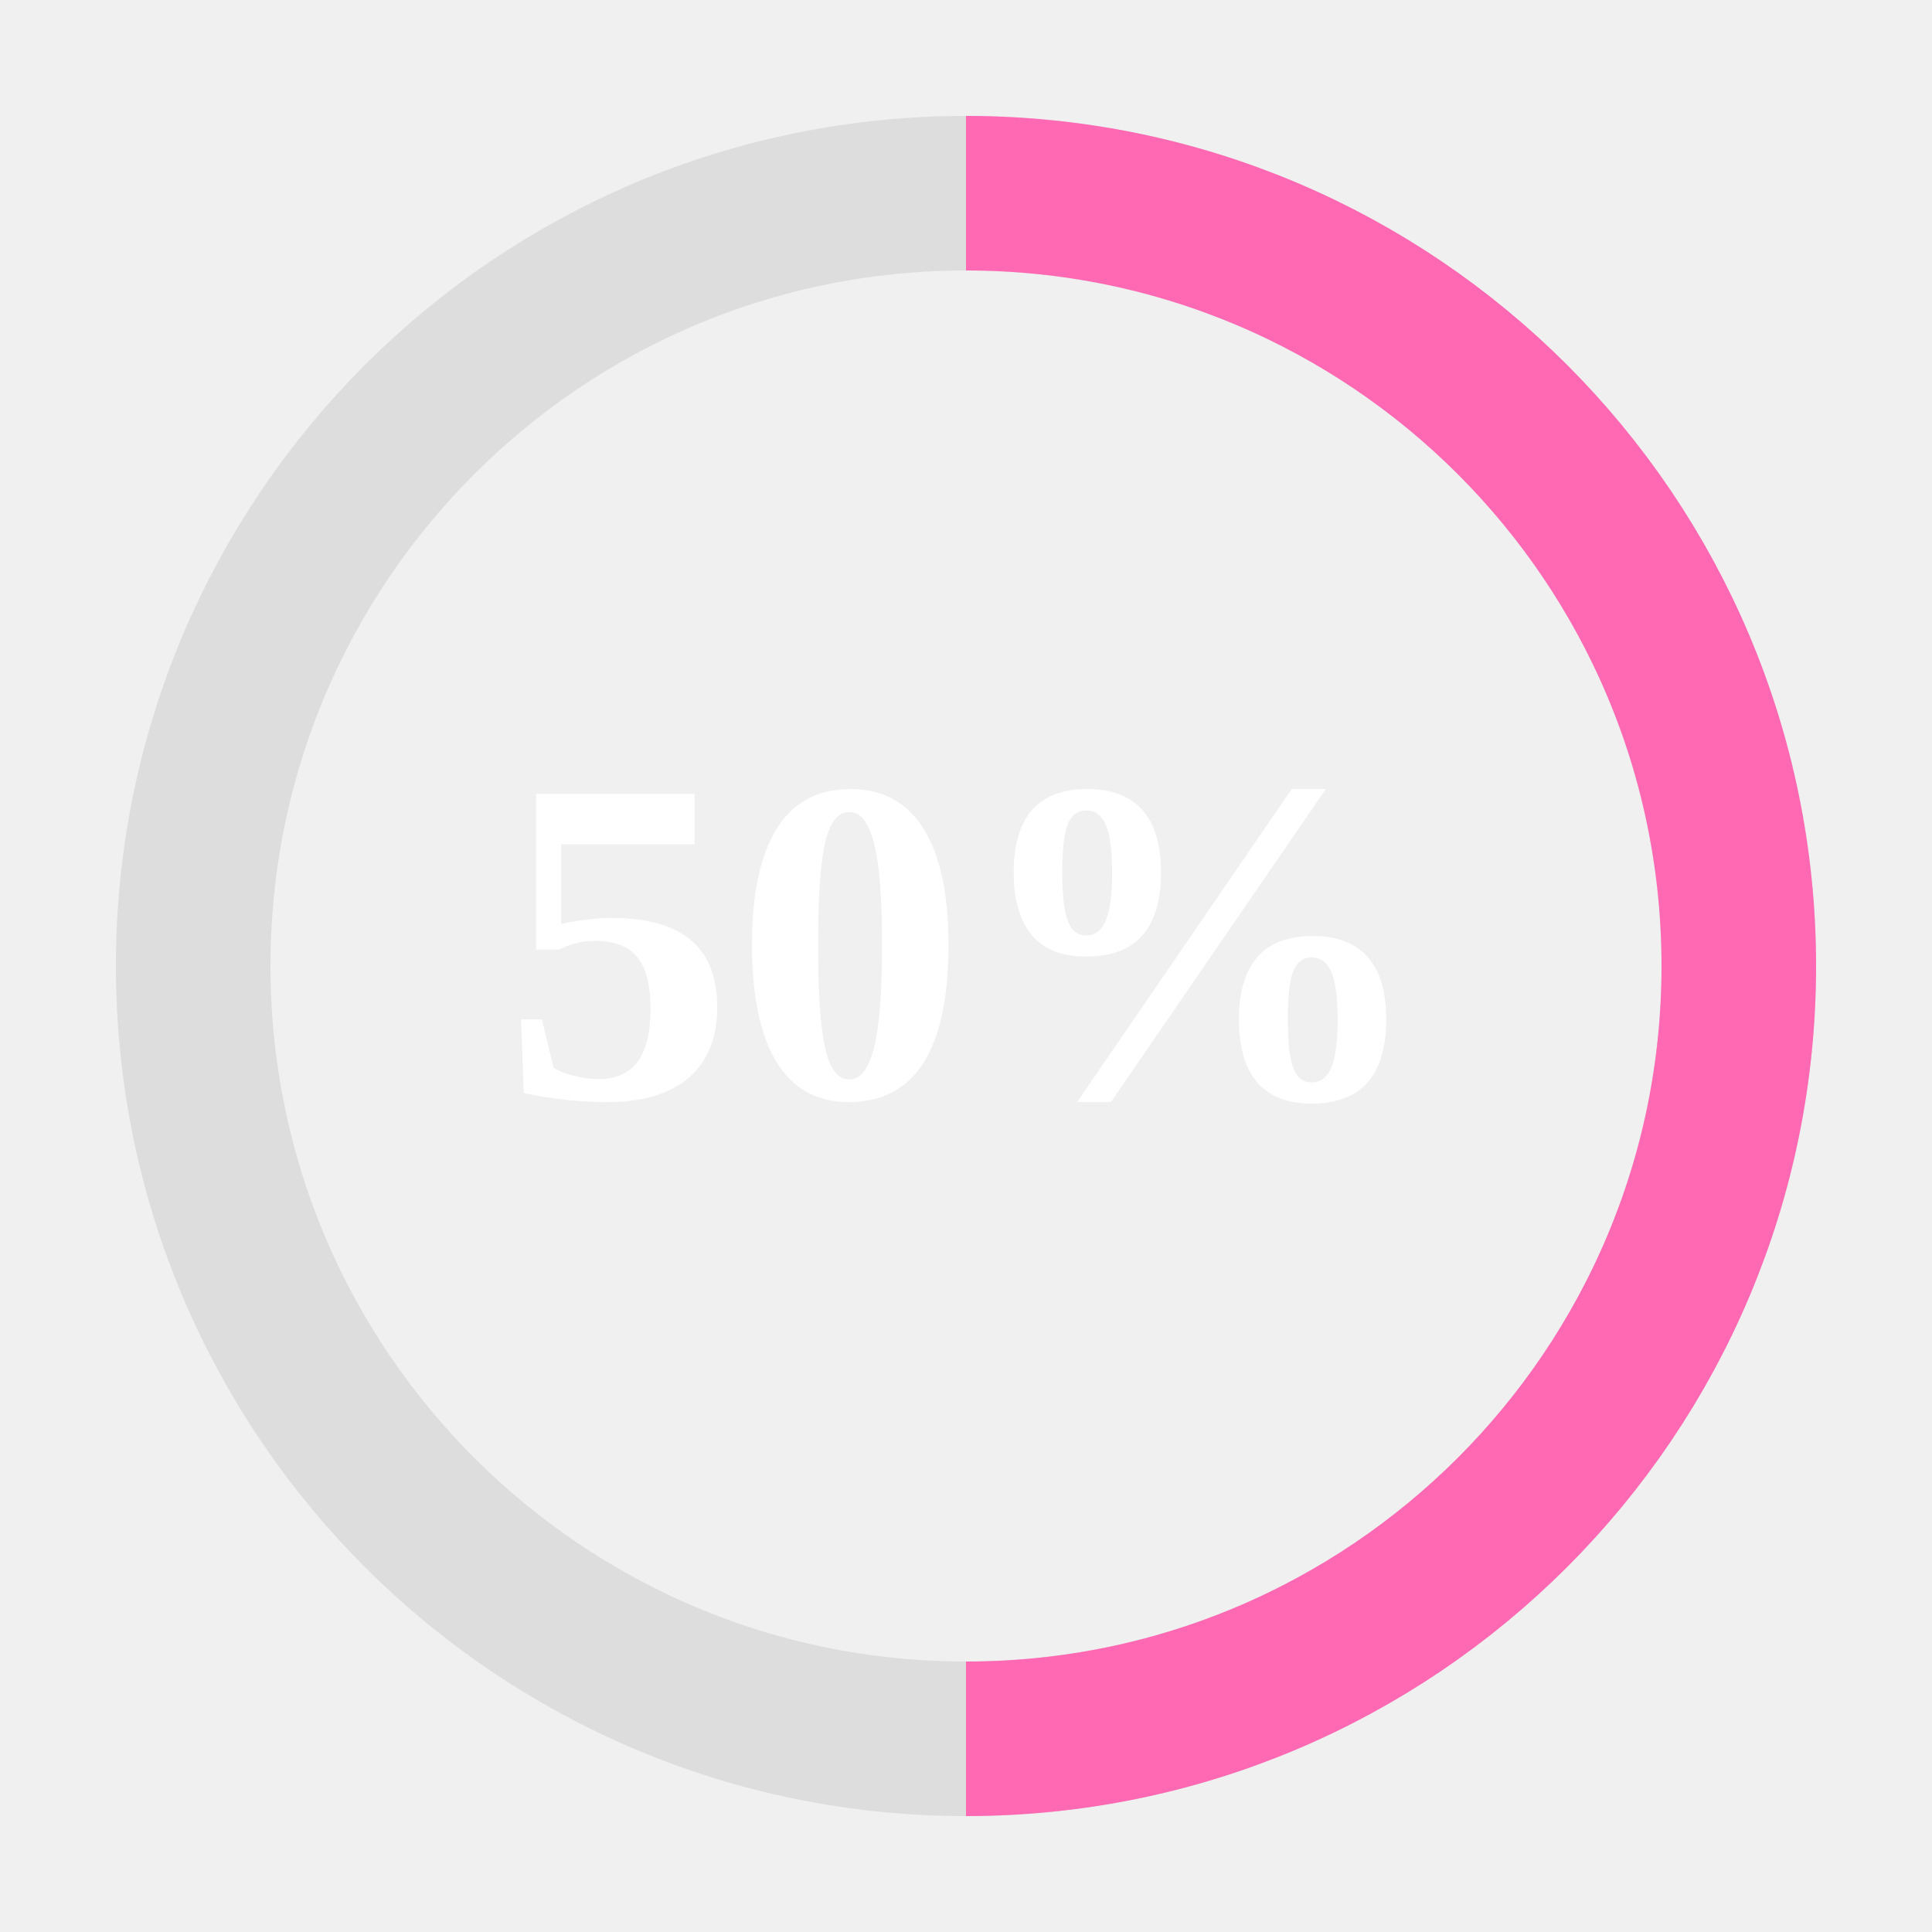
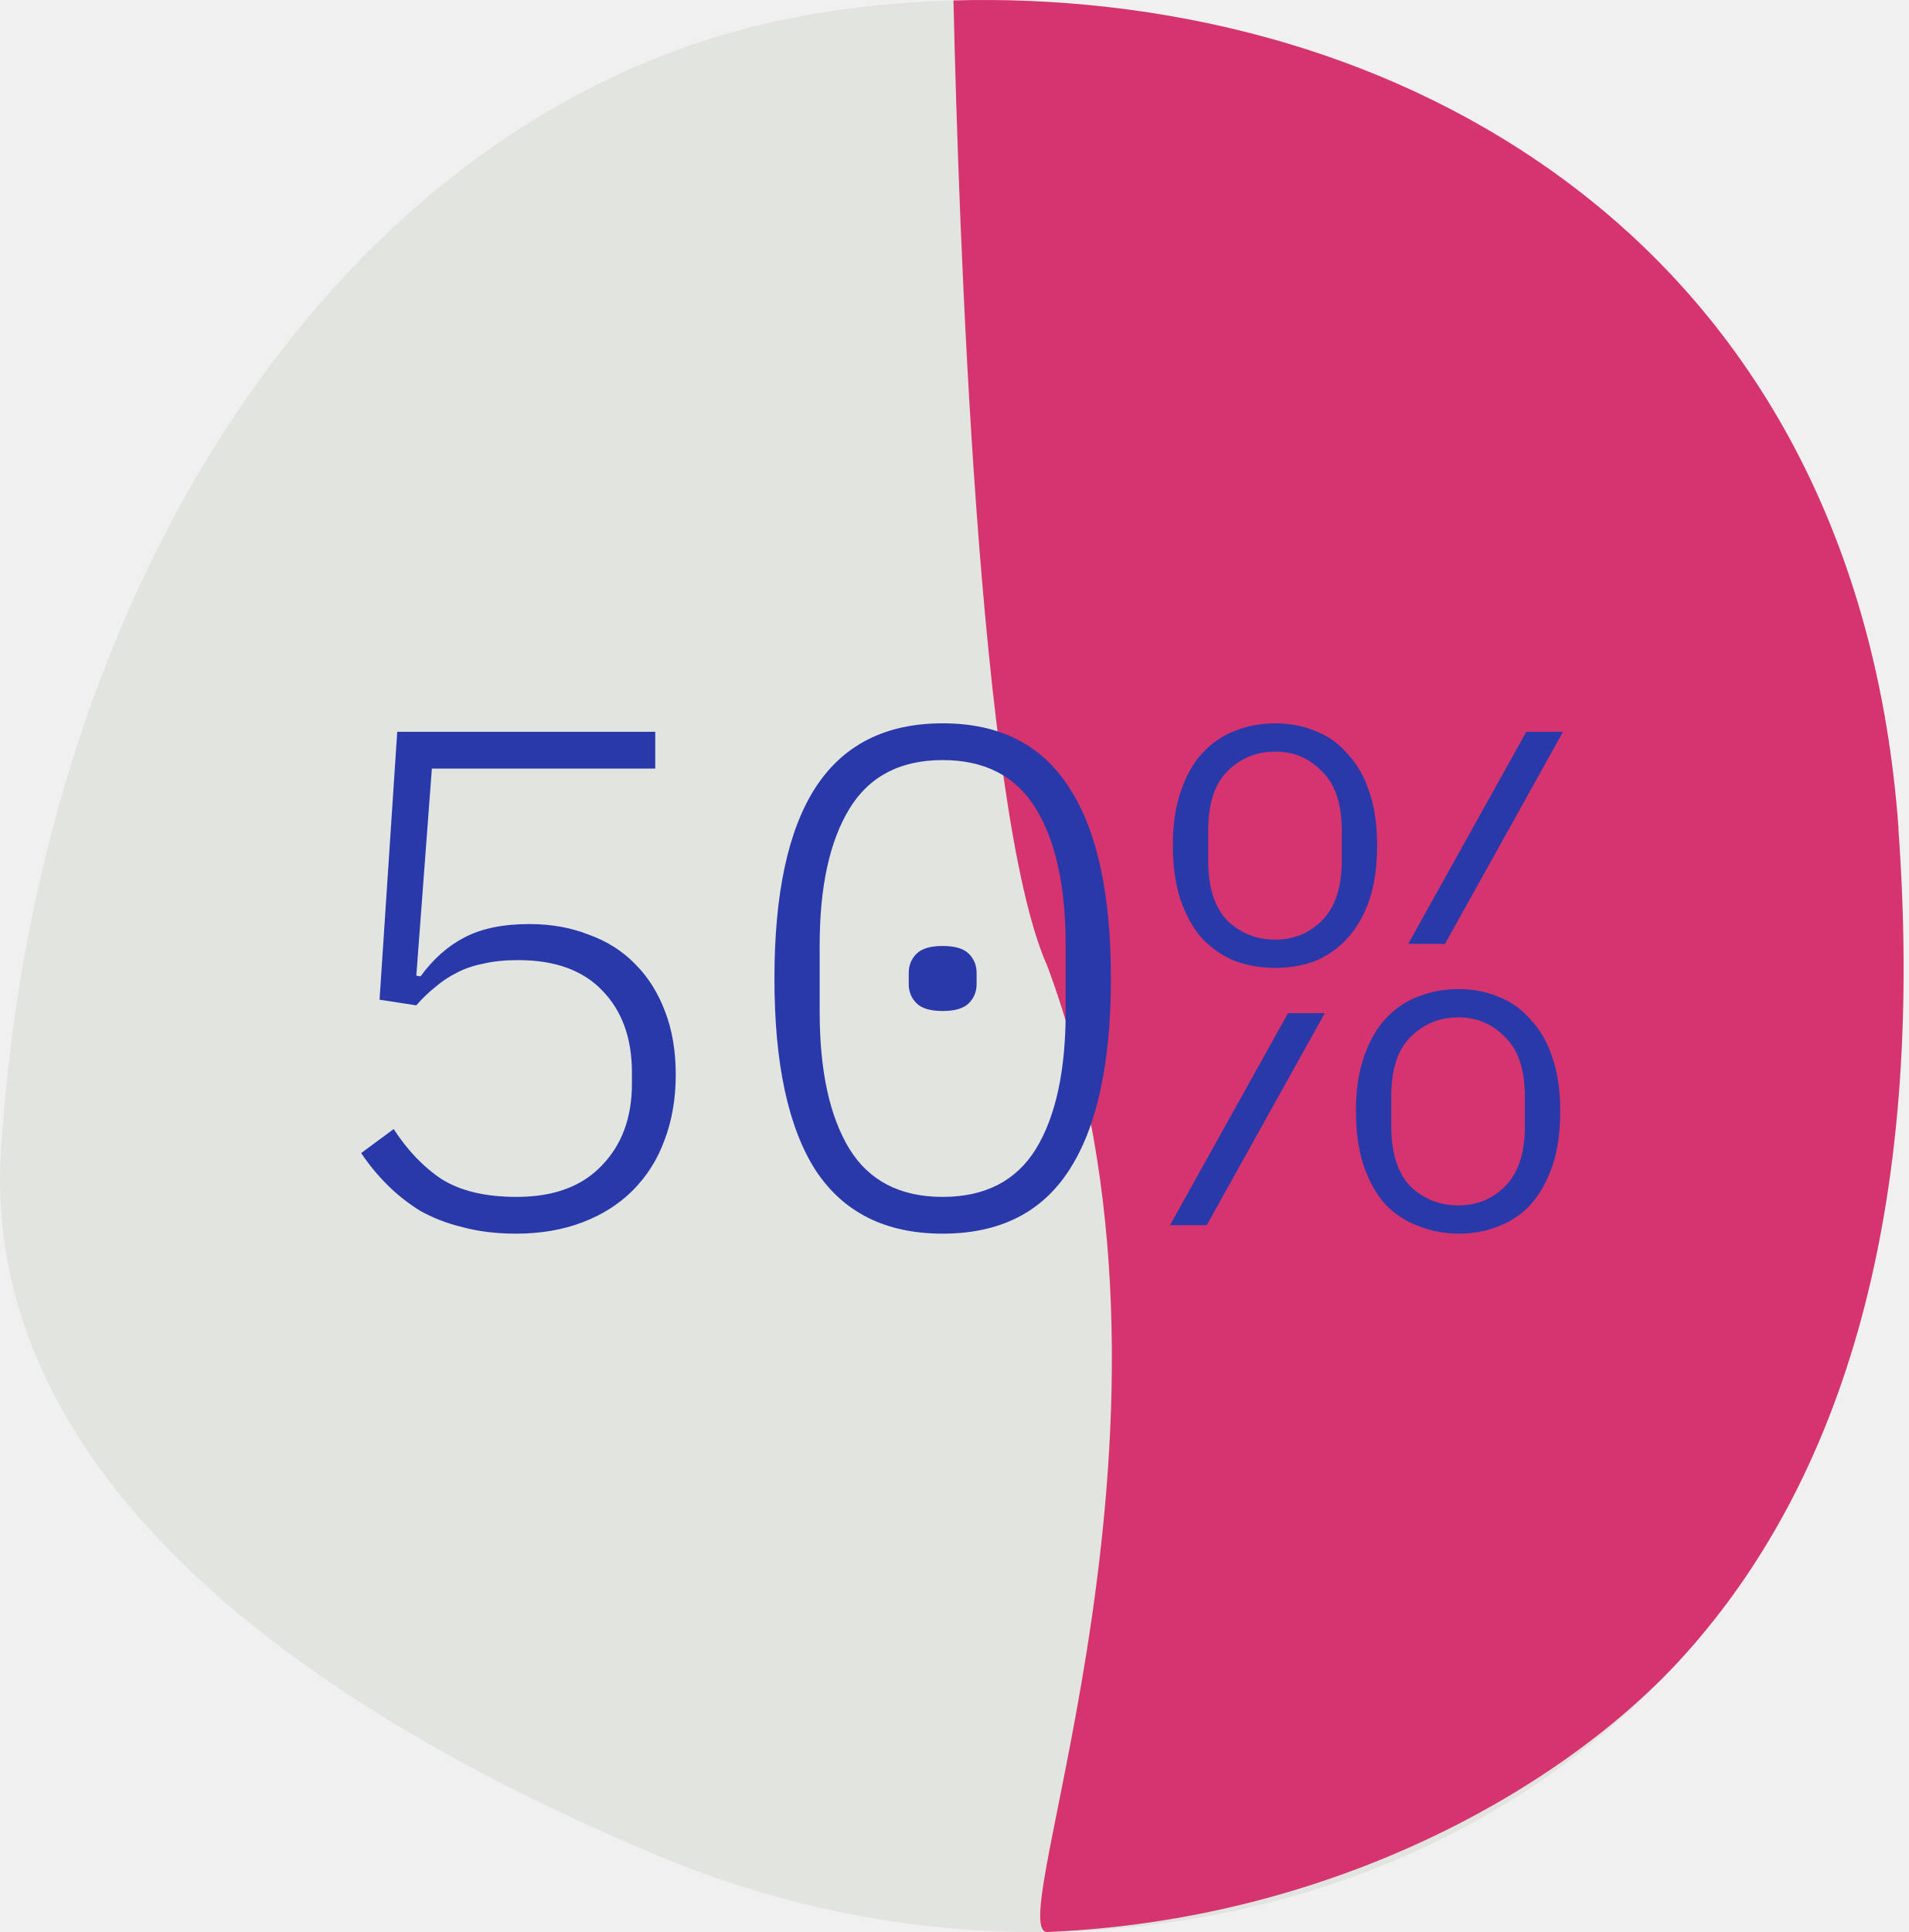
- <svg xmlns="http://www.w3.org/2000/svg" viewBox="0 0 100 100">
-   <circle cx="50" cy="50" r="40" fill="none" stroke="#ddd" stroke-width="8" />
-   <path d="M 50 10 A 40 40 0 0 1 50 90" fill="none" stroke="#FF69B4" stroke-width="8" />
-   <text x="50" y="50" text-anchor="middle" dominant-baseline="middle" fill="white" font-size="24" font-weight="bold">50%</text>
+ <svg xmlns="http://www.w3.org/2000/svg" width="81" height="82" viewBox="0 0 81 82" fill="none">
+   <g clip-path="url(#clip0_176_911)">
+     <path d="M53.9 1.636C58.044 2.796 62.188 4.627 65.981 7.348C74.658 13.567 79.705 23.185 80.571 35.166C81.68 50.514 78.627 62.313 71.511 70.232C66.395 75.925 59.486 79.743 51.53 81.273C43.63 82.796 35.455 81.918 27.887 78.746C8.909 70.777 -0.721 60.42 0.044 48.784C1.636 24.42 14.633 5.229 32.383 1.028C38.025 -0.307 45.975 -0.577 53.9 1.63V1.636Z" fill="#E2E4DF" />
+     <path d="M80.571 35.16C79.705 23.179 74.658 13.561 65.981 7.342C62.182 4.621 58.044 2.784 53.9 1.63C49.273 0.345 44.646 -0.1 40.464 0.019C40.683 9.53 41.517 34.458 44.445 40.997C51.523 60 42.422 82 44.445 82C56.5 81.5 66.395 75.918 71.505 70.226C78.627 62.301 81.674 50.502 80.564 35.16H80.571Z" fill="#D6346F" />
+     <path d="M27.808 32.62H18.328L17.668 41.41L17.848 41.44C18.388 40.7 19.008 40.15 19.708 39.79C20.428 39.41 21.348 39.22 22.468 39.22C23.388 39.22 24.228 39.37 24.988 39.67C25.768 39.95 26.428 40.37 26.968 40.93C27.508 41.47 27.928 42.14 28.228 42.94C28.528 43.72 28.678 44.61 28.678 45.61C28.678 46.63 28.518 47.56 28.198 48.4C27.898 49.22 27.448 49.93 26.848 50.53C26.268 51.11 25.558 51.56 24.718 51.88C23.878 52.2 22.938 52.36 21.898 52.36C21.078 52.36 20.328 52.27 19.648 52.09C18.988 51.93 18.388 51.7 17.848 51.4C17.328 51.08 16.858 50.71 16.438 50.29C16.018 49.87 15.648 49.42 15.328 48.94L16.708 47.92C17.288 48.82 17.968 49.53 18.748 50.05C19.548 50.55 20.608 50.8 21.928 50.8C23.488 50.8 24.688 50.36 25.528 49.48C26.388 48.6 26.818 47.44 26.818 46V45.52C26.818 44.06 26.398 42.9 25.558 42.04C24.738 41.18 23.548 40.75 21.988 40.75C21.428 40.75 20.938 40.8 20.518 40.9C20.098 40.98 19.718 41.11 19.378 41.29C19.058 41.45 18.758 41.65 18.478 41.89C18.198 42.11 17.928 42.37 17.668 42.67L16.108 42.43L16.858 31.06H27.808V32.62ZM40.006 52.36C37.586 52.36 35.786 51.46 34.606 49.66C33.446 47.84 32.866 45.13 32.866 41.53C32.866 37.93 33.446 35.23 34.606 33.43C35.786 31.61 37.586 30.7 40.006 30.7C42.426 30.7 44.216 31.61 45.376 33.43C46.556 35.23 47.146 37.93 47.146 41.53C47.146 45.13 46.556 47.84 45.376 49.66C44.216 51.46 42.426 52.36 40.006 52.36ZM40.006 50.8C41.806 50.8 43.126 50.12 43.966 48.76C44.806 47.38 45.226 45.44 45.226 42.94V40.12C45.226 37.64 44.806 35.71 43.966 34.33C43.126 32.95 41.806 32.26 40.006 32.26C38.206 32.26 36.886 32.95 36.046 34.33C35.206 35.71 34.786 37.64 34.786 40.12V42.94C34.786 45.44 35.206 47.38 36.046 48.76C36.886 50.12 38.206 50.8 40.006 50.8ZM40.006 42.91C39.486 42.91 39.116 42.8 38.896 42.58C38.676 42.36 38.566 42.09 38.566 41.77V41.29C38.566 40.97 38.676 40.7 38.896 40.48C39.116 40.26 39.486 40.15 40.006 40.15C40.526 40.15 40.896 40.26 41.116 40.48C41.336 40.7 41.446 40.97 41.446 41.29V41.77C41.446 42.09 41.336 42.36 41.116 42.58C40.896 42.8 40.526 42.91 40.006 42.91ZM54.124 41.08C53.504 41.08 52.924 40.98 52.384 40.78C51.864 40.56 51.404 40.24 51.004 39.82C50.624 39.38 50.324 38.84 50.104 38.2C49.884 37.54 49.774 36.77 49.774 35.89C49.774 35.01 49.884 34.25 50.104 33.61C50.324 32.95 50.624 32.41 51.004 31.99C51.404 31.55 51.864 31.23 52.384 31.03C52.924 30.81 53.504 30.7 54.124 30.7C54.744 30.7 55.314 30.81 55.834 31.03C56.354 31.23 56.804 31.55 57.184 31.99C57.584 32.41 57.894 32.95 58.114 33.61C58.334 34.25 58.444 35.01 58.444 35.89C58.444 36.77 58.334 37.54 58.114 38.2C57.894 38.84 57.584 39.38 57.184 39.82C56.804 40.24 56.354 40.56 55.834 40.78C55.314 40.98 54.744 41.08 54.124 41.08ZM54.124 39.88C54.904 39.88 55.564 39.61 56.104 39.07C56.664 38.51 56.944 37.66 56.944 36.52V35.26C56.944 34.12 56.664 33.28 56.104 32.74C55.564 32.18 54.904 31.9 54.124 31.9C53.324 31.9 52.644 32.18 52.084 32.74C51.544 33.28 51.274 34.12 51.274 35.26V36.52C51.274 37.66 51.544 38.51 52.084 39.07C52.644 39.61 53.324 39.88 54.124 39.88ZM64.774 31.06H66.334L61.324 40.06H59.764L64.774 31.06ZM54.664 43H56.224L51.214 52H49.654L54.664 43ZM61.924 52.36C61.304 52.36 60.724 52.25 60.184 52.03C59.644 51.83 59.174 51.52 58.774 51.1C58.394 50.66 58.094 50.12 57.874 49.48C57.654 48.82 57.544 48.05 57.544 47.17C57.544 46.29 57.654 45.53 57.874 44.89C58.094 44.23 58.394 43.69 58.774 43.27C59.174 42.83 59.634 42.51 60.154 42.31C60.694 42.09 61.274 41.98 61.894 41.98C62.514 41.98 63.084 42.09 63.604 42.31C64.124 42.51 64.574 42.83 64.954 43.27C65.354 43.69 65.664 44.23 65.884 44.89C66.104 45.53 66.214 46.29 66.214 47.17C66.214 48.05 66.104 48.82 65.884 49.48C65.664 50.12 65.364 50.66 64.984 51.1C64.604 51.52 64.154 51.83 63.634 52.03C63.114 52.25 62.544 52.36 61.924 52.36ZM61.894 51.16C62.674 51.16 63.334 50.89 63.874 50.35C64.434 49.79 64.714 48.94 64.714 47.8V46.54C64.714 45.4 64.434 44.56 63.874 44.02C63.334 43.46 62.674 43.18 61.894 43.18C61.094 43.18 60.414 43.46 59.854 44.02C59.314 44.56 59.044 45.4 59.044 46.54V47.8C59.044 48.94 59.314 49.79 59.854 50.35C60.414 50.89 61.094 51.16 61.894 51.16Z" fill="#2A39A9" />
+   </g>
+   <defs>
+     <clipPath id="clip0_176_911">
+       <rect width="80.79" height="82" fill="white" />
+     </clipPath>
+   </defs>
</svg>
